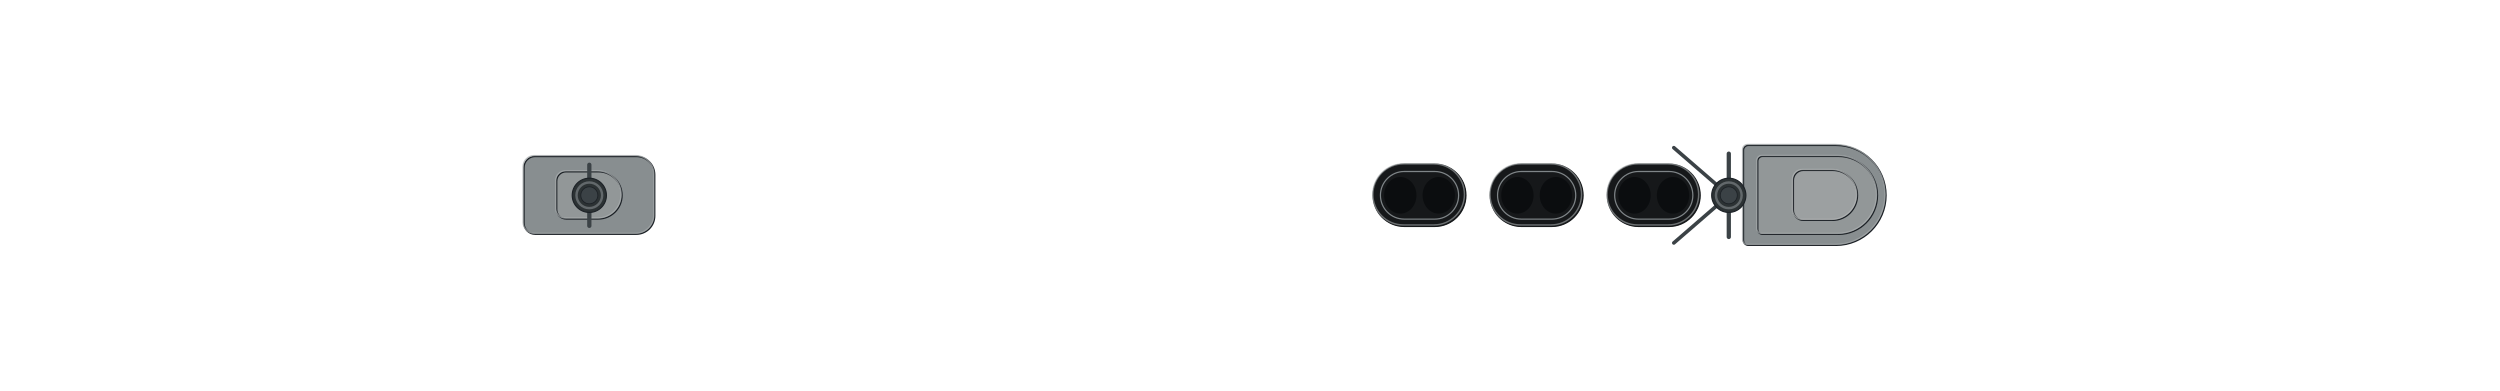
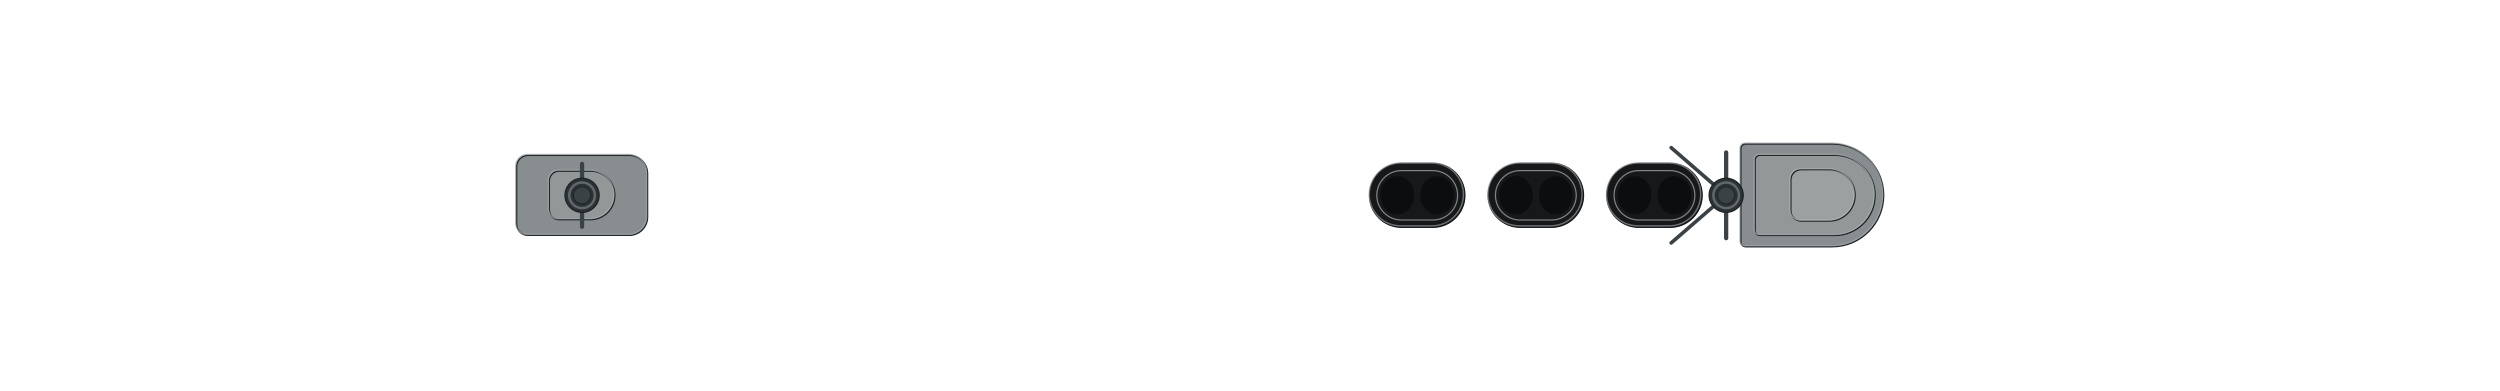
<svg xmlns="http://www.w3.org/2000/svg" width="2048" height="320" viewBox="-102.4 -16 204.8 32" shape-rendering="geometricPrecision">
  <defs>
    <clipPath id="hullclip">
-       <path d="M-96.75,-1.705 L-96.743,-1.821 L-96.722,-1.937 L-96.686,-2.052 L-96.637,-2.168 L-96.573,-2.284 L-96.496,-2.399 L-96.404,-2.514 L-96.298,-2.63 L-96.178,-2.745 L-96.045,-2.86 L-95.897,-2.975 L-95.735,-3.089 L-95.559,-3.204 L-95.369,-3.318 L-95.165,-3.432 L-94.948,-3.546 L-94.716,-3.66 L-94.471,-3.773 L-94.212,-3.886 L-93.939,-3.999 L-93.652,-4.111 L-93.352,-4.224 L-93.038,-4.335 L-92.71,-4.447 L-92.369,-4.558 L-92.015,-4.669 L-91.647,-4.779 L-91.265,-4.889 L-90.871,-4.999 L-90.463,-5.108 L-90.042,-5.217 L-89.607,-5.325 L-89.16,-5.432 L-88.7,-5.54 L-88.226,-5.646 L-87.74,-5.753 L-87.241,-5.858 L-86.729,-5.963 L-86.205,-6.068 L-85.668,-6.172 L-85.118,-6.275 L-84.556,-6.378 L-83.982,-6.48 L-83.396,-6.582 L-82.797,-6.683 L-82.186,-6.783 L-81.563,-6.882 L-80.928,-6.981 L-80.282,-7.079 L-79.624,-7.176 L-78.954,-7.273 L-78.272,-7.369 L-77.58,-7.464 L-76.875,-7.558 L-76.16,-7.652 L-75.433,-7.745 L-74.696,-7.837 L-73.948,-7.928 L-73.188,-8.018 L-72.418,-8.108 L-71.638,-8.196 L-70.847,-8.284 L-70.046,-8.37 L-69.234,-8.456 L-68.413,-8.541 L-67.581,-8.625 L-66.74,-8.708 L-65.888,-8.79 L-65.027,-8.871 L-64.157,-8.951 L-63.277,-9.03 L-62.388,-9.108 L-61.49,-9.185 L-60.583,-9.261 L-59.668,-9.336 L-58.743,-9.41 L-57.81,-9.483 L-56.868,-9.554 L-55.918,-9.625 L-54.96,-9.694 L-53.994,-9.762 L-53.02,-9.829 L-52.039,-9.895 L-51.049,-9.96 L-50.052,-10.023 L-49.048,-10.086 L-48.037,-10.147 L-47.019,-10.207 L-45.994,-10.265 L-44.962,-10.322 L-43.924,-10.378 L-42.879,-10.433 L-41.828,-10.487 L-40.771,-10.539 L-39.707,-10.589 L-38.639,-10.639 L-37.564,-10.687 L-36.484,-10.733 L-35.399,-10.779 L-34.308,-10.822 L-33.212,-10.865 L-32.112,-10.905 L-31.007,-10.945 L-29.897,-10.983 L-28.783,-11.019 L-27.665,-11.054 L-26.543,-11.087 L-25.417,-11.118 L-24.287,-11.148 L-23.154,-11.177 L-22.017,-11.203 L-20.877,-11.228 L-19.734,-11.251 L-18.588,-11.272 L-17.44,-11.292 L-16.289,-11.309 L-15.135,-11.325 L-13.979,-11.338 L-12.822,-11.35 L-11.662,-11.359 L-10.501,-11.365 L-9.338,-11.369 L-8.173,-11.37 L-7.008,-11.37 L-5.842,-11.37 L-4.674,-11.37 L-3.506,-11.37 L-2.338,-11.37 L-1.169,-11.37 L-0,-11.37 L1.169,-11.37 L2.338,-11.37 L3.506,-11.37 L4.674,-11.37 L5.842,-11.37 L7.008,-11.37 L8.173,-11.37 L9.338,-11.37 L10.501,-11.367 L11.662,-11.362 L12.822,-11.354 L13.979,-11.342 L15.135,-11.328 L16.289,-11.31 L17.44,-11.288 L18.588,-11.264 L19.734,-11.236 L20.877,-11.204 L22.017,-11.169 L23.154,-11.131 L24.287,-11.089 L25.417,-11.043 L26.543,-10.994 L27.665,-10.942 L28.783,-10.886 L29.897,-10.827 L31.007,-10.765 L32.112,-10.699 L33.212,-10.63 L34.308,-10.557 L35.399,-10.482 L36.484,-10.403 L37.564,-10.32 L38.639,-10.235 L39.707,-10.147 L40.771,-10.056 L41.828,-9.961 L42.879,-9.864 L43.924,-9.764 L44.962,-9.661 L45.994,-9.556 L47.019,-9.447 L48.037,-9.337 L49.048,-9.223 L50.052,-9.107 L51.049,-8.989 L52.039,-8.869 L53.02,-8.746 L53.994,-8.622 L54.96,-8.495 L55.918,-8.366 L56.868,-8.236 L57.81,-8.103 L58.743,-7.969 L59.668,-7.834 L60.583,-7.697 L61.49,-7.558 L62.388,-7.418 L63.277,-7.277 L64.157,-7.135 L65.027,-6.992 L65.888,-6.847 L66.74,-6.702 L67.581,-6.557 L68.413,-6.41 L69.234,-6.263 L70.046,-6.116 L70.847,-5.968 L71.638,-5.82 L72.418,-5.672 L73.188,-5.524 L73.948,-5.376 L74.696,-5.228 L75.433,-5.081 L76.16,-4.934 L76.875,-4.787 L77.58,-4.641 L78.272,-4.495 L78.954,-4.351 L79.624,-4.207 L80.282,-4.064 L80.928,-3.923 L81.563,-3.782 L82.186,-3.643 L82.797,-3.505 L83.396,-3.369 L83.982,-3.234 L84.556,-3.101 L85.118,-2.969 L85.668,-2.84 L86.205,-2.712 L86.729,-2.586 L87.241,-2.463 L87.74,-2.342 L88.226,-2.222 L88.7,-2.106 L89.16,-1.992 L89.607,-1.88 L90.042,-1.771 L90.463,-1.664 L90.871,-1.56 L91.265,-1.459 L91.647,-1.361 L92.015,-1.266 L92.369,-1.174 L92.71,-1.085 L93.038,-1 L93.352,-0.917 L93.652,-0.838 L93.939,-0.761 L94.212,-0.689 L94.471,-0.619 L94.716,-0.554 L94.948,-0.491 L95.165,-0.433 L95.369,-0.378 L95.559,-0.326 L95.735,-0.278 L95.897,-0.234 L96.045,-0.194 L96.178,-0.157 L96.298,-0.124 L96.404,-0.095 L96.496,-0.07 L96.573,-0.049 L96.637,-0.031 L96.686,-0.018 L96.686,0.018 L96.637,0.031 L96.573,0.049 L96.496,0.07 L96.404,0.095 L96.298,0.124 L96.178,0.157 L96.045,0.194 L95.897,0.234 L95.735,0.278 L95.559,0.326 L95.369,0.378 L95.165,0.433 L94.948,0.491 L94.716,0.554 L94.471,0.619 L94.212,0.689 L93.939,0.761 L93.652,0.838 L93.352,0.917 L93.038,1 L92.71,1.085 L92.369,1.174 L92.015,1.266 L91.647,1.361 L91.265,1.459 L90.871,1.56 L90.463,1.664 L90.042,1.771 L89.607,1.88 L89.16,1.992 L88.7,2.106 L88.226,2.222 L87.74,2.342 L87.241,2.463 L86.729,2.586 L86.205,2.712 L85.668,2.84 L85.118,2.969 L84.556,3.101 L83.982,3.234 L83.396,3.369 L82.797,3.505 L82.186,3.643 L81.563,3.782 L80.928,3.923 L80.282,4.064 L79.624,4.207 L78.954,4.351 L78.272,4.495 L77.58,4.641 L76.875,4.787 L76.16,4.934 L75.433,5.081 L74.696,5.228 L73.948,5.376 L73.188,5.524 L72.418,5.672 L71.638,5.82 L70.847,5.968 L70.046,6.116 L69.234,6.263 L68.413,6.41 L67.581,6.557 L66.74,6.702 L65.888,6.847 L65.027,6.992 L64.157,7.135 L63.277,7.277 L62.388,7.418 L61.49,7.558 L60.583,7.697 L59.668,7.834 L58.743,7.969 L57.81,8.103 L56.868,8.236 L55.918,8.366 L54.96,8.495 L53.994,8.622 L53.02,8.746 L52.039,8.869 L51.049,8.989 L50.052,9.107 L49.048,9.223 L48.037,9.337 L47.019,9.447 L45.994,9.556 L44.962,9.661 L43.924,9.764 L42.879,9.864 L41.828,9.961 L40.771,10.056 L39.707,10.147 L38.639,10.235 L37.564,10.32 L36.484,10.403 L35.399,10.482 L34.308,10.557 L33.212,10.63 L32.112,10.699 L31.007,10.765 L29.897,10.827 L28.783,10.886 L27.665,10.942 L26.543,10.994 L25.417,11.043 L24.287,11.089 L23.154,11.131 L22.017,11.169 L20.877,11.204 L19.734,11.236 L18.588,11.264 L17.44,11.288 L16.289,11.31 L15.135,11.328 L13.979,11.342 L12.822,11.354 L11.662,11.362 L10.501,11.367 L9.338,11.37 L8.173,11.37 L7.008,11.37 L5.842,11.37 L4.674,11.37 L3.506,11.37 L2.338,11.37 L1.169,11.37 L-0,11.37 L-1.169,11.37 L-2.338,11.37 L-3.506,11.37 L-4.674,11.37 L-5.842,11.37 L-7.008,11.37 L-8.173,11.37 L-9.338,11.369 L-10.501,11.365 L-11.662,11.359 L-12.822,11.35 L-13.979,11.338 L-15.135,11.325 L-16.289,11.309 L-17.44,11.292 L-18.588,11.272 L-19.734,11.251 L-20.877,11.228 L-22.017,11.203 L-23.154,11.177 L-24.287,11.148 L-25.417,11.118 L-26.543,11.087 L-27.665,11.054 L-28.783,11.019 L-29.897,10.983 L-31.007,10.945 L-32.112,10.905 L-33.212,10.865 L-34.308,10.822 L-35.399,10.779 L-36.484,10.733 L-37.564,10.687 L-38.639,10.639 L-39.707,10.589 L-40.771,10.539 L-41.828,10.487 L-42.879,10.433 L-43.924,10.378 L-44.962,10.322 L-45.994,10.265 L-47.019,10.207 L-48.037,10.147 L-49.048,10.086 L-50.052,10.023 L-51.049,9.96 L-52.039,9.895 L-53.02,9.829 L-53.994,9.762 L-54.96,9.694 L-55.918,9.625 L-56.868,9.554 L-57.81,9.483 L-58.743,9.41 L-59.668,9.336 L-60.583,9.261 L-61.49,9.185 L-62.388,9.108 L-63.277,9.03 L-64.157,8.951 L-65.027,8.871 L-65.888,8.79 L-66.74,8.708 L-67.581,8.625 L-68.413,8.541 L-69.234,8.456 L-70.046,8.37 L-70.847,8.284 L-71.638,8.196 L-72.418,8.108 L-73.188,8.018 L-73.948,7.928 L-74.696,7.837 L-75.433,7.745 L-76.16,7.652 L-76.875,7.558 L-77.58,7.464 L-78.272,7.369 L-78.954,7.273 L-79.624,7.176 L-80.282,7.079 L-80.928,6.981 L-81.563,6.882 L-82.186,6.783 L-82.797,6.683 L-83.396,6.582 L-83.982,6.48 L-84.556,6.378 L-85.118,6.275 L-85.668,6.172 L-86.205,6.068 L-86.729,5.963 L-87.241,5.858 L-87.74,5.753 L-88.226,5.646 L-88.7,5.54 L-89.16,5.432 L-89.607,5.325 L-90.042,5.217 L-90.463,5.108 L-90.871,4.999 L-91.265,4.889 L-91.647,4.779 L-92.015,4.669 L-92.369,4.558 L-92.71,4.447 L-93.038,4.335 L-93.352,4.224 L-93.652,4.111 L-93.939,3.999 L-94.212,3.886 L-94.471,3.773 L-94.716,3.66 L-94.948,3.546 L-95.165,3.432 L-95.369,3.318 L-95.559,3.204 L-95.735,3.089 L-95.897,2.975 L-96.045,2.86 L-96.178,2.745 L-96.298,2.63 L-96.404,2.514 L-96.496,2.399 L-96.573,2.284 L-96.637,2.168 L-96.686,2.052 L-96.722,1.937 L-96.743,1.821 L-96.75,1.705 Z" />
+       <path d="M-97,-1.754 L-96.993,-1.873 L-96.972,-1.992 L-96.936,-2.111 L-96.887,-2.23 L-96.823,-2.349 L-96.745,-2.468 L-96.653,-2.586 L-96.547,-2.705 L-96.427,-2.823 L-96.293,-2.942 L-96.144,-3.06 L-95.982,-3.178 L-95.806,-3.295 L-95.615,-3.413 L-95.411,-3.53 L-95.193,-3.647 L-94.961,-3.764 L-94.715,-3.881 L-94.455,-3.997 L-94.181,-4.113 L-93.894,-4.229 L-93.593,-4.344 L-93.278,-4.459 L-92.95,-4.574 L-92.608,-4.688 L-92.252,-4.802 L-91.884,-4.916 L-91.501,-5.029 L-91.106,-5.142 L-90.697,-5.254 L-90.274,-5.366 L-89.839,-5.477 L-89.39,-5.588 L-88.929,-5.698 L-88.454,-5.808 L-87.967,-5.917 L-87.466,-6.026 L-86.953,-6.134 L-86.428,-6.241 L-85.889,-6.348 L-85.338,-6.455 L-84.775,-6.56 L-84.199,-6.665 L-83.611,-6.77 L-83.011,-6.874 L-82.398,-6.977 L-81.774,-7.079 L-81.138,-7.181 L-80.489,-7.281 L-79.829,-7.382 L-79.158,-7.481 L-78.475,-7.58 L-77.78,-7.678 L-77.074,-7.775 L-76.357,-7.871 L-75.628,-7.966 L-74.889,-8.061 L-74.139,-8.154 L-73.377,-8.247 L-72.606,-8.339 L-71.823,-8.43 L-71.03,-8.52 L-70.227,-8.61 L-69.413,-8.698 L-68.589,-8.785 L-67.756,-8.872 L-66.912,-8.957 L-66.059,-9.041 L-65.195,-9.125 L-64.323,-9.207 L-63.441,-9.288 L-62.55,-9.369 L-61.649,-9.448 L-60.74,-9.526 L-59.822,-9.603 L-58.895,-9.679 L-57.959,-9.754 L-57.015,-9.827 L-56.063,-9.9 L-55.102,-9.971 L-54.134,-10.041 L-53.157,-10.11 L-52.173,-10.178 L-51.181,-10.245 L-50.182,-10.31 L-49.175,-10.374 L-48.161,-10.437 L-47.14,-10.498 L-46.113,-10.559 L-45.078,-10.618 L-44.037,-10.675 L-42.99,-10.731 L-41.936,-10.786 L-40.876,-10.84 L-39.81,-10.892 L-38.738,-10.943 L-37.661,-10.992 L-36.578,-11.04 L-35.49,-11.087 L-34.397,-11.132 L-33.298,-11.175 L-32.195,-11.217 L-31.087,-11.258 L-29.975,-11.296 L-28.858,-11.334 L-27.737,-11.37 L-26.612,-11.404 L-25.483,-11.436 L-24.35,-11.467 L-23.214,-11.496 L-22.074,-11.523 L-20.931,-11.549 L-19.785,-11.573 L-18.636,-11.595 L-17.485,-11.614 L-16.331,-11.633 L-15.174,-11.649 L-14.015,-11.662 L-12.855,-11.674 L-11.692,-11.683 L-10.528,-11.69 L-9.362,-11.694 L-8.195,-11.695 L-7.026,-11.695 L-5.857,-11.695 L-4.686,-11.695 L-3.515,-11.695 L-2.344,-11.695 L-1.172,-11.695 L-0,-11.695 L1.172,-11.695 L2.344,-11.695 L3.515,-11.695 L4.686,-11.695 L5.857,-11.695 L7.026,-11.695 L8.195,-11.695 L9.362,-11.695 L10.528,-11.692 L11.692,-11.687 L12.855,-11.678 L14.015,-11.666 L15.174,-11.651 L16.331,-11.633 L17.485,-11.611 L18.636,-11.586 L19.785,-11.557 L20.931,-11.524 L22.074,-11.488 L23.214,-11.449 L24.35,-11.406 L25.483,-11.359 L26.612,-11.309 L27.737,-11.255 L28.858,-11.198 L29.975,-11.137 L31.087,-11.073 L32.195,-11.005 L33.298,-10.934 L34.397,-10.859 L35.49,-10.781 L36.578,-10.7 L37.661,-10.615 L38.738,-10.528 L39.81,-10.437 L40.876,-10.343 L41.936,-10.246 L42.99,-10.146 L44.037,-10.043 L45.078,-9.937 L46.113,-9.829 L47.14,-9.717 L48.161,-9.603 L49.175,-9.487 L50.182,-9.368 L51.181,-9.246 L52.173,-9.122 L53.157,-8.996 L54.134,-8.868 L55.102,-8.738 L56.063,-8.605 L57.015,-8.471 L57.959,-8.335 L58.895,-8.197 L59.822,-8.058 L60.74,-7.917 L61.649,-7.774 L62.55,-7.63 L63.441,-7.485 L64.323,-7.339 L65.195,-7.191 L66.059,-7.043 L66.912,-6.894 L67.756,-6.744 L68.589,-6.593 L69.413,-6.442 L70.227,-6.291 L71.03,-6.139 L71.823,-5.987 L72.606,-5.834 L73.377,-5.682 L74.139,-5.53 L74.889,-5.378 L75.628,-5.226 L76.357,-5.075 L77.074,-4.924 L77.78,-4.773 L78.475,-4.624 L79.158,-4.475 L79.829,-4.327 L80.489,-4.18 L81.138,-4.035 L81.774,-3.89 L82.398,-3.747 L83.011,-3.605 L83.611,-3.465 L84.199,-3.326 L84.775,-3.189 L85.338,-3.054 L85.889,-2.921 L86.428,-2.79 L86.953,-2.66 L87.466,-2.533 L87.967,-2.408 L88.454,-2.286 L88.929,-2.166 L89.39,-2.048 L89.839,-1.934 L90.274,-1.821 L90.697,-1.712 L91.106,-1.605 L91.501,-1.501 L91.884,-1.4 L92.252,-1.303 L92.608,-1.208 L92.95,-1.116 L93.278,-1.028 L93.593,-0.943 L93.894,-0.861 L94.181,-0.783 L94.455,-0.708 L94.715,-0.637 L94.961,-0.57 L95.193,-0.505 L95.411,-0.445 L95.615,-0.388 L95.806,-0.335 L95.982,-0.286 L96.144,-0.241 L96.293,-0.199 L96.427,-0.162 L96.547,-0.128 L96.653,-0.098 L96.745,-0.072 L96.823,-0.05 L96.887,-0.032 L96.936,-0.018 L96.936,0.018 L96.887,0.032 L96.823,0.05 L96.745,0.072 L96.653,0.098 L96.547,0.128 L96.427,0.162 L96.293,0.199 L96.144,0.241 L95.982,0.286 L95.806,0.335 L95.615,0.388 L95.411,0.445 L95.193,0.505 L94.961,0.57 L94.715,0.637 L94.455,0.708 L94.181,0.783 L93.894,0.861 L93.593,0.943 L93.278,1.028 L92.95,1.116 L92.608,1.208 L92.252,1.303 L91.884,1.4 L91.501,1.501 L91.106,1.605 L90.697,1.712 L90.274,1.821 L89.839,1.934 L89.39,2.048 L88.929,2.166 L88.454,2.286 L87.967,2.408 L87.466,2.533 L86.953,2.66 L86.428,2.79 L85.889,2.921 L85.338,3.054 L84.775,3.189 L84.199,3.326 L83.611,3.465 L83.011,3.605 L82.398,3.747 L81.774,3.89 L81.138,4.035 L80.489,4.18 L79.829,4.327 L79.158,4.475 L78.475,4.624 L77.78,4.773 L77.074,4.924 L76.357,5.075 L75.628,5.226 L74.889,5.378 L74.139,5.53 L73.377,5.682 L72.606,5.834 L71.823,5.987 L71.03,6.139 L70.227,6.291 L69.413,6.442 L68.589,6.593 L67.756,6.744 L66.912,6.894 L66.059,7.043 L65.195,7.191 L64.323,7.339 L63.441,7.485 L62.55,7.63 L61.649,7.774 L60.74,7.917 L59.822,8.058 L58.895,8.197 L57.959,8.335 L57.015,8.471 L56.063,8.605 L55.102,8.738 L54.134,8.868 L53.157,8.996 L52.173,9.122 L51.181,9.246 L50.182,9.368 L49.175,9.487 L48.161,9.603 L47.14,9.717 L46.113,9.829 L45.078,9.937 L44.037,10.043 L42.99,10.146 L41.936,10.246 L40.876,10.343 L39.81,10.437 L38.738,10.528 L37.661,10.615 L36.578,10.7 L35.49,10.781 L34.397,10.859 L33.298,10.934 L32.195,11.005 L31.087,11.073 L29.975,11.137 L28.858,11.198 L27.737,11.255 L26.612,11.309 L25.483,11.359 L24.35,11.406 L23.214,11.449 L22.074,11.488 L20.931,11.524 L19.785,11.557 L18.636,11.586 L17.485,11.611 L16.331,11.633 L15.174,11.651 L14.015,11.666 L12.855,11.678 L11.692,11.687 L10.528,11.692 L9.362,11.695 L8.195,11.695 L7.026,11.695 L5.857,11.695 L4.686,11.695 L3.515,11.695 L2.344,11.695 L1.172,11.695 L-0,11.695 L-1.172,11.695 L-2.344,11.695 L-3.515,11.695 L-4.686,11.695 L-5.857,11.695 L-7.026,11.695 L-8.195,11.695 L-9.362,11.694 L-10.528,11.69 L-11.692,11.683 L-12.855,11.674 L-14.015,11.662 L-15.174,11.649 L-16.331,11.633 L-17.485,11.614 L-18.636,11.595 L-19.785,11.573 L-20.931,11.549 L-22.074,11.523 L-23.214,11.496 L-24.35,11.467 L-25.483,11.436 L-26.612,11.404 L-27.737,11.37 L-28.858,11.334 L-29.975,11.296 L-31.087,11.258 L-32.195,11.217 L-33.298,11.175 L-34.397,11.132 L-35.49,11.087 L-36.578,11.04 L-37.661,10.992 L-38.738,10.943 L-39.81,10.892 L-40.876,10.84 L-41.936,10.786 L-42.99,10.731 L-44.037,10.675 L-45.078,10.618 L-46.113,10.559 L-47.14,10.498 L-48.161,10.437 L-49.175,10.374 L-50.182,10.31 L-51.181,10.245 L-52.173,10.178 L-53.157,10.11 L-54.134,10.041 L-55.102,9.971 L-56.063,9.9 L-57.015,9.827 L-57.959,9.754 L-58.895,9.679 L-59.822,9.603 L-60.74,9.526 L-61.649,9.448 L-62.55,9.369 L-63.441,9.288 L-64.323,9.207 L-65.195,9.125 L-66.059,9.041 L-66.912,8.957 L-67.756,8.872 L-68.589,8.785 L-69.413,8.698 L-70.227,8.61 L-71.03,8.52 L-71.823,8.43 L-72.606,8.339 L-73.377,8.247 L-74.139,8.154 L-74.889,8.061 L-75.628,7.966 L-76.357,7.871 L-77.074,7.775 L-77.78,7.678 L-78.475,7.58 L-79.158,7.481 L-79.829,7.382 L-80.489,7.281 L-81.138,7.181 L-81.774,7.079 L-82.398,6.977 L-83.011,6.874 L-83.611,6.77 L-84.199,6.665 L-84.775,6.56 L-85.338,6.455 L-85.889,6.348 L-86.428,6.241 L-86.953,6.134 L-87.466,6.026 L-87.967,5.917 L-88.454,5.808 L-88.929,5.698 L-89.39,5.588 L-89.839,5.477 L-90.274,5.366 L-90.697,5.254 L-91.106,5.142 L-91.501,5.029 L-91.884,4.916 L-92.252,4.802 L-92.608,4.688 L-92.95,4.574 L-93.278,4.459 L-93.593,4.344 L-93.894,4.229 L-94.181,4.113 L-94.455,3.997 L-94.715,3.881 L-94.961,3.764 L-95.193,3.647 L-95.411,3.53 L-95.615,3.413 L-95.806,3.295 L-95.982,3.178 L-96.144,3.06 L-96.293,2.942 L-96.427,2.823 L-96.547,2.705 L-96.653,2.586 L-96.745,2.468 L-96.823,2.349 L-96.887,2.23 L-96.936,2.111 L-96.972,1.992 L-96.993,1.873 L-97,1.754 Z" />
    </clipPath>
    <clipPath id="deckclip">
-       <path d="M-96.75,-1.155 L-96.743,-1.271 L-96.722,-1.387 L-96.686,-1.502 L-96.637,-1.618 L-96.573,-1.734 L-96.496,-1.849 L-96.404,-1.964 L-96.298,-2.08 L-96.178,-2.195 L-96.045,-2.31 L-95.897,-2.425 L-95.735,-2.539 L-95.559,-2.654 L-95.369,-2.768 L-95.165,-2.882 L-94.948,-2.996 L-94.716,-3.11 L-94.471,-3.223 L-94.212,-3.336 L-93.939,-3.449 L-93.652,-3.561 L-93.352,-3.674 L-93.038,-3.785 L-92.71,-3.897 L-92.369,-4.008 L-92.015,-4.119 L-91.647,-4.229 L-91.265,-4.339 L-90.871,-4.449 L-90.463,-4.558 L-90.042,-4.667 L-89.607,-4.775 L-89.16,-4.882 L-88.7,-4.99 L-88.226,-5.096 L-87.74,-5.203 L-87.241,-5.308 L-86.729,-5.413 L-86.205,-5.518 L-85.668,-5.622 L-85.118,-5.725 L-84.556,-5.828 L-83.982,-5.93 L-83.396,-6.032 L-82.797,-6.133 L-82.186,-6.233 L-81.563,-6.332 L-80.928,-6.431 L-80.282,-6.529 L-79.624,-6.626 L-78.954,-6.723 L-78.272,-6.819 L-77.58,-6.914 L-76.875,-7.008 L-76.16,-7.102 L-75.433,-7.195 L-74.696,-7.287 L-73.948,-7.378 L-73.188,-7.468 L-72.418,-7.558 L-71.638,-7.646 L-70.847,-7.734 L-70.046,-7.82 L-69.234,-7.906 L-68.413,-7.991 L-67.581,-8.075 L-66.74,-8.158 L-65.888,-8.24 L-65.027,-8.321 L-64.157,-8.401 L-63.277,-8.48 L-62.388,-8.558 L-61.49,-8.635 L-60.583,-8.711 L-59.668,-8.786 L-58.743,-8.86 L-57.81,-8.933 L-56.868,-9.004 L-55.918,-9.075 L-54.96,-9.144 L-53.994,-9.212 L-53.02,-9.279 L-52.039,-9.345 L-51.049,-9.41 L-50.052,-9.473 L-49.048,-9.536 L-48.037,-9.597 L-47.019,-9.657 L-45.994,-9.715 L-44.962,-9.772 L-43.924,-9.828 L-42.879,-9.883 L-41.828,-9.937 L-40.771,-9.989 L-39.707,-10.039 L-38.639,-10.089 L-37.564,-10.137 L-36.484,-10.183 L-35.399,-10.229 L-34.308,-10.272 L-33.212,-10.315 L-32.112,-10.355 L-31.007,-10.395 L-29.897,-10.433 L-28.783,-10.469 L-27.665,-10.504 L-26.543,-10.537 L-25.417,-10.568 L-24.287,-10.598 L-23.154,-10.627 L-22.017,-10.653 L-20.877,-10.678 L-19.734,-10.701 L-18.588,-10.722 L-17.44,-10.742 L-16.289,-10.759 L-15.135,-10.775 L-13.979,-10.788 L-12.822,-10.8 L-11.662,-10.809 L-10.501,-10.815 L-9.338,-10.819 L-8.173,-10.82 L-7.008,-10.82 L-5.842,-10.82 L-4.674,-10.82 L-3.506,-10.82 L-2.338,-10.82 L-1.169,-10.82 L-0,-10.82 L1.169,-10.82 L2.338,-10.82 L3.506,-10.82 L4.674,-10.82 L5.842,-10.82 L7.008,-10.82 L8.173,-10.82 L9.338,-10.82 L10.501,-10.817 L11.662,-10.812 L12.822,-10.804 L13.979,-10.792 L15.135,-10.778 L16.289,-10.76 L17.44,-10.738 L18.588,-10.714 L19.734,-10.686 L20.877,-10.654 L22.017,-10.619 L23.154,-10.581 L24.287,-10.539 L25.417,-10.493 L26.543,-10.444 L27.665,-10.392 L28.783,-10.336 L29.897,-10.277 L31.007,-10.215 L32.112,-10.149 L33.212,-10.08 L34.308,-10.007 L35.399,-9.932 L36.484,-9.853 L37.564,-9.77 L38.639,-9.685 L39.707,-9.597 L40.771,-9.506 L41.828,-9.411 L42.879,-9.314 L43.924,-9.214 L44.962,-9.111 L45.994,-9.006 L47.019,-8.897 L48.037,-8.787 L49.048,-8.673 L50.052,-8.557 L51.049,-8.439 L52.039,-8.319 L53.02,-8.196 L53.994,-8.072 L54.96,-7.945 L55.918,-7.816 L56.868,-7.686 L57.81,-7.553 L58.743,-7.419 L59.668,-7.284 L60.583,-7.147 L61.49,-7.008 L62.388,-6.868 L63.277,-6.727 L64.157,-6.585 L65.027,-6.442 L65.888,-6.297 L66.74,-6.152 L67.581,-6.007 L68.413,-5.86 L69.234,-5.713 L70.046,-5.566 L70.847,-5.418 L71.638,-5.27 L72.418,-5.122 L73.188,-4.974 L73.948,-4.826 L74.696,-4.678 L75.433,-4.531 L76.16,-4.384 L76.875,-4.237 L77.58,-4.091 L78.272,-3.945 L78.954,-3.801 L79.624,-3.657 L80.282,-3.514 L80.928,-3.373 L81.563,-3.232 L82.186,-3.093 L82.797,-2.955 L83.396,-2.819 L83.982,-2.684 L84.556,-2.551 L85.118,-2.419 L85.668,-2.29 L86.205,-2.162 L86.729,-2.036 L87.241,-1.913 L87.74,-1.792 L88.226,-1.672 L88.7,-1.556 L89.16,-1.442 L89.607,-1.33 L90.042,-1.221 L90.463,-1.114 L90.871,-1.01 L91.265,-0.909 L91.647,-0.811 L92.015,-0.716 L92.369,-0.624 L92.71,-0.535 L93.038,-0.45 L93.352,-0.367 L93.652,-0.288 L93.939,-0.211 L94.212,-0.139 L94.471,-0.069 L94.471,0.069 L94.212,0.139 L93.939,0.211 L93.652,0.288 L93.352,0.367 L93.038,0.45 L92.71,0.535 L92.369,0.624 L92.015,0.716 L91.647,0.811 L91.265,0.909 L90.871,1.01 L90.463,1.114 L90.042,1.221 L89.607,1.33 L89.16,1.442 L88.7,1.556 L88.226,1.672 L87.74,1.792 L87.241,1.913 L86.729,2.036 L86.205,2.162 L85.668,2.29 L85.118,2.419 L84.556,2.551 L83.982,2.684 L83.396,2.819 L82.797,2.955 L82.186,3.093 L81.563,3.232 L80.928,3.373 L80.282,3.514 L79.624,3.657 L78.954,3.801 L78.272,3.945 L77.58,4.091 L76.875,4.237 L76.16,4.384 L75.433,4.531 L74.696,4.678 L73.948,4.826 L73.188,4.974 L72.418,5.122 L71.638,5.27 L70.847,5.418 L70.046,5.566 L69.234,5.713 L68.413,5.86 L67.581,6.007 L66.74,6.152 L65.888,6.297 L65.027,6.442 L64.157,6.585 L63.277,6.727 L62.388,6.868 L61.49,7.008 L60.583,7.147 L59.668,7.284 L58.743,7.419 L57.81,7.553 L56.868,7.686 L55.918,7.816 L54.96,7.945 L53.994,8.072 L53.02,8.196 L52.039,8.319 L51.049,8.439 L50.052,8.557 L49.048,8.673 L48.037,8.787 L47.019,8.897 L45.994,9.006 L44.962,9.111 L43.924,9.214 L42.879,9.314 L41.828,9.411 L40.771,9.506 L39.707,9.597 L38.639,9.685 L37.564,9.77 L36.484,9.853 L35.399,9.932 L34.308,10.007 L33.212,10.08 L32.112,10.149 L31.007,10.215 L29.897,10.277 L28.783,10.336 L27.665,10.392 L26.543,10.444 L25.417,10.493 L24.287,10.539 L23.154,10.581 L22.017,10.619 L20.877,10.654 L19.734,10.686 L18.588,10.714 L17.44,10.738 L16.289,10.76 L15.135,10.778 L13.979,10.792 L12.822,10.804 L11.662,10.812 L10.501,10.817 L9.338,10.82 L8.173,10.82 L7.008,10.82 L5.842,10.82 L4.674,10.82 L3.506,10.82 L2.338,10.82 L1.169,10.82 L-0,10.82 L-1.169,10.82 L-2.338,10.82 L-3.506,10.82 L-4.674,10.82 L-5.842,10.82 L-7.008,10.82 L-8.173,10.82 L-9.338,10.819 L-10.501,10.815 L-11.662,10.809 L-12.822,10.8 L-13.979,10.788 L-15.135,10.775 L-16.289,10.759 L-17.44,10.742 L-18.588,10.722 L-19.734,10.701 L-20.877,10.678 L-22.017,10.653 L-23.154,10.627 L-24.287,10.598 L-25.417,10.568 L-26.543,10.537 L-27.665,10.504 L-28.783,10.469 L-29.897,10.433 L-31.007,10.395 L-32.112,10.355 L-33.212,10.315 L-34.308,10.272 L-35.399,10.229 L-36.484,10.183 L-37.564,10.137 L-38.639,10.089 L-39.707,10.039 L-40.771,9.989 L-41.828,9.937 L-42.879,9.883 L-43.924,9.828 L-44.962,9.772 L-45.994,9.715 L-47.019,9.657 L-48.037,9.597 L-49.048,9.536 L-50.052,9.473 L-51.049,9.41 L-52.039,9.345 L-53.02,9.279 L-53.994,9.212 L-54.96,9.144 L-55.918,9.075 L-56.868,9.004 L-57.81,8.933 L-58.743,8.86 L-59.668,8.786 L-60.583,8.711 L-61.49,8.635 L-62.388,8.558 L-63.277,8.48 L-64.157,8.401 L-65.027,8.321 L-65.888,8.24 L-66.74,8.158 L-67.581,8.075 L-68.413,7.991 L-69.234,7.906 L-70.046,7.82 L-70.847,7.734 L-71.638,7.646 L-72.418,7.558 L-73.188,7.468 L-73.948,7.378 L-74.696,7.287 L-75.433,7.195 L-76.16,7.102 L-76.875,7.008 L-77.58,6.914 L-78.272,6.819 L-78.954,6.723 L-79.624,6.626 L-80.282,6.529 L-80.928,6.431 L-81.563,6.332 L-82.186,6.233 L-82.797,6.133 L-83.396,6.032 L-83.982,5.93 L-84.556,5.828 L-85.118,5.725 L-85.668,5.622 L-86.205,5.518 L-86.729,5.413 L-87.241,5.308 L-87.74,5.203 L-88.226,5.096 L-88.7,4.99 L-89.16,4.882 L-89.607,4.775 L-90.042,4.667 L-90.463,4.558 L-90.871,4.449 L-91.265,4.339 L-91.647,4.229 L-92.015,4.119 L-92.369,4.008 L-92.71,3.897 L-93.038,3.785 L-93.352,3.674 L-93.652,3.561 L-93.939,3.449 L-94.212,3.336 L-94.471,3.223 L-94.716,3.11 L-94.948,2.996 L-95.165,2.882 L-95.369,2.768 L-95.559,2.654 L-95.735,2.539 L-95.897,2.425 L-96.045,2.31 L-96.178,2.195 L-96.298,2.08 L-96.404,1.964 L-96.496,1.849 L-96.573,1.734 L-96.637,1.618 L-96.686,1.502 L-96.722,1.387 L-96.743,1.271 L-96.75,1.155 Z" />
+       <path d="M-97,-1.204 L-96.993,-1.323 L-96.972,-1.442 L-96.936,-1.561 L-96.887,-1.68 L-96.823,-1.799 L-96.745,-1.918 L-96.653,-2.036 L-96.547,-2.155 L-96.427,-2.273 L-96.293,-2.392 L-96.144,-2.51 L-95.982,-2.628 L-95.806,-2.745 L-95.615,-2.863 L-95.411,-2.98 L-95.193,-3.097 L-94.961,-3.214 L-94.715,-3.331 L-94.455,-3.447 L-94.181,-3.563 L-93.894,-3.679 L-93.593,-3.794 L-93.278,-3.909 L-92.95,-4.024 L-92.608,-4.138 L-92.252,-4.252 L-91.884,-4.366 L-91.501,-4.479 L-91.106,-4.592 L-90.697,-4.704 L-90.274,-4.816 L-89.839,-4.927 L-89.39,-5.038 L-88.929,-5.148 L-88.454,-5.258 L-87.967,-5.367 L-87.466,-5.476 L-86.953,-5.584 L-86.428,-5.691 L-85.889,-5.798 L-85.338,-5.905 L-84.775,-6.01 L-84.199,-6.115 L-83.611,-6.22 L-83.011,-6.324 L-82.398,-6.427 L-81.774,-6.529 L-81.138,-6.631 L-80.489,-6.731 L-79.829,-6.832 L-79.158,-6.931 L-78.475,-7.03 L-77.78,-7.128 L-77.074,-7.225 L-76.357,-7.321 L-75.628,-7.416 L-74.889,-7.511 L-74.139,-7.604 L-73.377,-7.697 L-72.606,-7.789 L-71.823,-7.88 L-71.03,-7.97 L-70.227,-8.06 L-69.413,-8.148 L-68.589,-8.235 L-67.756,-8.322 L-66.912,-8.407 L-66.059,-8.491 L-65.195,-8.575 L-64.323,-8.657 L-63.441,-8.738 L-62.55,-8.819 L-61.649,-8.898 L-60.74,-8.976 L-59.822,-9.053 L-58.895,-9.129 L-57.959,-9.204 L-57.015,-9.277 L-56.063,-9.35 L-55.102,-9.421 L-54.134,-9.491 L-53.157,-9.56 L-52.173,-9.628 L-51.181,-9.695 L-50.182,-9.76 L-49.175,-9.824 L-48.161,-9.887 L-47.14,-9.948 L-46.113,-10.009 L-45.078,-10.068 L-44.037,-10.125 L-42.99,-10.181 L-41.936,-10.236 L-40.876,-10.29 L-39.81,-10.342 L-38.738,-10.393 L-37.661,-10.442 L-36.578,-10.49 L-35.49,-10.537 L-34.397,-10.582 L-33.298,-10.625 L-32.195,-10.667 L-31.087,-10.708 L-29.975,-10.746 L-28.858,-10.784 L-27.737,-10.82 L-26.612,-10.854 L-25.483,-10.886 L-24.35,-10.917 L-23.214,-10.946 L-22.074,-10.973 L-20.931,-10.999 L-19.785,-11.023 L-18.636,-11.045 L-17.485,-11.064 L-16.331,-11.083 L-15.174,-11.099 L-14.015,-11.112 L-12.855,-11.124 L-11.692,-11.133 L-10.528,-11.14 L-9.362,-11.144 L-8.195,-11.145 L-7.026,-11.145 L-5.857,-11.145 L-4.686,-11.145 L-3.515,-11.145 L-2.344,-11.145 L-1.172,-11.145 L-0,-11.145 L1.172,-11.145 L2.344,-11.145 L3.515,-11.145 L4.686,-11.145 L5.857,-11.145 L7.026,-11.145 L8.195,-11.145 L9.362,-11.145 L10.528,-11.142 L11.692,-11.137 L12.855,-11.128 L14.015,-11.116 L15.174,-11.101 L16.331,-11.083 L17.485,-11.061 L18.636,-11.036 L19.785,-11.007 L20.931,-10.974 L22.074,-10.938 L23.214,-10.899 L24.35,-10.856 L25.483,-10.809 L26.612,-10.759 L27.737,-10.705 L28.858,-10.648 L29.975,-10.587 L31.087,-10.523 L32.195,-10.455 L33.298,-10.384 L34.397,-10.309 L35.49,-10.231 L36.578,-10.15 L37.661,-10.065 L38.738,-9.978 L39.81,-9.887 L40.876,-9.793 L41.936,-9.696 L42.99,-9.596 L44.037,-9.493 L45.078,-9.387 L46.113,-9.279 L47.14,-9.167 L48.161,-9.053 L49.175,-8.937 L50.182,-8.818 L51.181,-8.696 L52.173,-8.572 L53.157,-8.446 L54.134,-8.318 L55.102,-8.188 L56.063,-8.055 L57.015,-7.921 L57.959,-7.785 L58.895,-7.647 L59.822,-7.508 L60.74,-7.367 L61.649,-7.224 L62.55,-7.08 L63.441,-6.935 L64.323,-6.789 L65.195,-6.641 L66.059,-6.493 L66.912,-6.344 L67.756,-6.194 L68.589,-6.043 L69.413,-5.892 L70.227,-5.741 L71.03,-5.589 L71.823,-5.437 L72.606,-5.284 L73.377,-5.132 L74.139,-4.98 L74.889,-4.828 L75.628,-4.676 L76.357,-4.525 L77.074,-4.374 L77.78,-4.223 L78.475,-4.074 L79.158,-3.925 L79.829,-3.777 L80.489,-3.63 L81.138,-3.485 L81.774,-3.34 L82.398,-3.197 L83.011,-3.055 L83.611,-2.915 L84.199,-2.776 L84.775,-2.639 L85.338,-2.504 L85.889,-2.371 L86.428,-2.24 L86.953,-2.11 L87.466,-1.983 L87.967,-1.858 L88.454,-1.736 L88.929,-1.616 L89.39,-1.498 L89.839,-1.384 L90.274,-1.271 L90.697,-1.162 L91.106,-1.055 L91.501,-0.951 L91.884,-0.85 L92.252,-0.753 L92.608,-0.658 L92.95,-0.566 L93.278,-0.478 L93.593,-0.393 L93.894,-0.311 L94.181,-0.233 L94.455,-0.158 L94.715,-0.087 L94.961,-0.02 L94.961,0.02 L94.715,0.087 L94.455,0.158 L94.181,0.233 L93.894,0.311 L93.593,0.393 L93.278,0.478 L92.95,0.566 L92.608,0.658 L92.252,0.753 L91.884,0.85 L91.501,0.951 L91.106,1.055 L90.697,1.162 L90.274,1.271 L89.839,1.384 L89.39,1.498 L88.929,1.616 L88.454,1.736 L87.967,1.858 L87.466,1.983 L86.953,2.11 L86.428,2.24 L85.889,2.371 L85.338,2.504 L84.775,2.639 L84.199,2.776 L83.611,2.915 L83.011,3.055 L82.398,3.197 L81.774,3.34 L81.138,3.485 L80.489,3.63 L79.829,3.777 L79.158,3.925 L78.475,4.074 L77.78,4.223 L77.074,4.374 L76.357,4.525 L75.628,4.676 L74.889,4.828 L74.139,4.98 L73.377,5.132 L72.606,5.284 L71.823,5.437 L71.03,5.589 L70.227,5.741 L69.413,5.892 L68.589,6.043 L67.756,6.194 L66.912,6.344 L66.059,6.493 L65.195,6.641 L64.323,6.789 L63.441,6.935 L62.55,7.08 L61.649,7.224 L60.74,7.367 L59.822,7.508 L58.895,7.647 L57.959,7.785 L57.015,7.921 L56.063,8.055 L55.102,8.188 L54.134,8.318 L53.157,8.446 L52.173,8.572 L51.181,8.696 L50.182,8.818 L49.175,8.937 L48.161,9.053 L47.14,9.167 L46.113,9.279 L45.078,9.387 L44.037,9.493 L42.99,9.596 L41.936,9.696 L40.876,9.793 L39.81,9.887 L38.738,9.978 L37.661,10.065 L36.578,10.15 L35.49,10.231 L34.397,10.309 L33.298,10.384 L32.195,10.455 L31.087,10.523 L29.975,10.587 L28.858,10.648 L27.737,10.705 L26.612,10.759 L25.483,10.809 L24.35,10.856 L23.214,10.899 L22.074,10.938 L20.931,10.974 L19.785,11.007 L18.636,11.036 L17.485,11.061 L16.331,11.083 L15.174,11.101 L14.015,11.116 L12.855,11.128 L11.692,11.137 L10.528,11.142 L9.362,11.145 L8.195,11.145 L7.026,11.145 L5.857,11.145 L4.686,11.145 L3.515,11.145 L2.344,11.145 L1.172,11.145 L-0,11.145 L-1.172,11.145 L-2.344,11.145 L-3.515,11.145 L-4.686,11.145 L-5.857,11.145 L-7.026,11.145 L-8.195,11.145 L-9.362,11.144 L-10.528,11.14 L-11.692,11.133 L-12.855,11.124 L-14.015,11.112 L-15.174,11.099 L-16.331,11.083 L-17.485,11.064 L-18.636,11.045 L-19.785,11.023 L-20.931,10.999 L-22.074,10.973 L-23.214,10.946 L-24.35,10.917 L-25.483,10.886 L-26.612,10.854 L-27.737,10.82 L-28.858,10.784 L-29.975,10.746 L-31.087,10.708 L-32.195,10.667 L-33.298,10.625 L-34.397,10.582 L-35.49,10.537 L-36.578,10.49 L-37.661,10.442 L-38.738,10.393 L-39.81,10.342 L-40.876,10.29 L-41.936,10.236 L-42.99,10.181 L-44.037,10.125 L-45.078,10.068 L-46.113,10.009 L-47.14,9.948 L-48.161,9.887 L-49.175,9.824 L-50.182,9.76 L-51.181,9.695 L-52.173,9.628 L-53.157,9.56 L-54.134,9.491 L-55.102,9.421 L-56.063,9.35 L-57.015,9.277 L-57.959,9.204 L-58.895,9.129 L-59.822,9.053 L-60.74,8.976 L-61.649,8.898 L-62.55,8.819 L-63.441,8.738 L-64.323,8.657 L-65.195,8.575 L-66.059,8.491 L-66.912,8.407 L-67.756,8.322 L-68.589,8.235 L-69.413,8.148 L-70.227,8.06 L-71.03,7.97 L-71.823,7.88 L-72.606,7.789 L-73.377,7.697 L-74.139,7.604 L-74.889,7.511 L-75.628,7.416 L-76.357,7.321 L-77.074,7.225 L-77.78,7.128 L-78.475,7.03 L-79.158,6.931 L-79.829,6.832 L-80.489,6.731 L-81.138,6.631 L-81.774,6.529 L-82.398,6.427 L-83.011,6.324 L-83.611,6.22 L-84.199,6.115 L-84.775,6.01 L-85.338,5.905 L-85.889,5.798 L-86.428,5.691 L-86.953,5.584 L-87.466,5.476 L-87.967,5.367 L-88.454,5.258 L-88.929,5.148 L-89.39,5.038 L-89.839,4.927 L-90.274,4.816 L-90.697,4.704 L-91.106,4.592 L-91.501,4.479 L-91.884,4.366 L-92.252,4.252 L-92.608,4.138 L-92.95,4.024 L-93.278,3.909 L-93.593,3.794 L-93.894,3.679 L-94.181,3.563 L-94.455,3.447 L-94.715,3.331 L-94.961,3.214 L-95.193,3.097 L-95.411,2.98 L-95.615,2.863 L-95.806,2.745 L-95.982,2.628 L-96.144,2.51 L-96.293,2.392 L-96.427,2.273 L-96.547,2.155 L-96.653,2.036 L-96.745,1.918 L-96.823,1.799 L-96.887,1.68 L-96.936,1.561 L-96.972,1.442 L-96.993,1.323 L-97,1.204 Z" />
    </clipPath>
  </defs>
-   <path d="M40.823,-4.093 L48.005,-4.093 A4.093,4.093 0 0 1 52.098,0 L52.098,0 A4.093,4.093 0 0 1 48.005,4.093 L40.823,4.093 A0.4,0.4 0 0 1 40.423,3.693 L40.423,-3.693 A0.4,0.4 0 0 1 40.823,-4.093 Z" fill="#888e90" stroke="#1c2126" stroke-width="0.12" stroke-linejoin="round" />
-   <path d="M40.823,-4.093 L48.005,-4.093 A4.093,4.093 0 0 1 52.098,0 L52.098,0 A4.093,4.093 0 0 1 48.005,4.093 L40.823,4.093 A0.4,0.4 0 0 1 40.423,3.693 L40.423,-3.693 A0.4,0.4 0 0 1 40.823,-4.093 Z" fill="none" stroke="#a6aaac" stroke-width="0.108" transform="translate(-0.072,-0.072)" stroke-opacity="0.7" />
-   <path d="M41.991,-3.193 L48.205,-3.193 A3.193,3.193 0 0 1 51.398,0 L51.398,0 A3.193,3.193 0 0 1 48.205,3.193 L41.991,3.193 A0.4,0.4 0 0 1 41.591,2.793 L41.591,-2.793 A0.4,0.4 0 0 1 41.991,-3.193 Z" fill="#929798" stroke="#1c2126" stroke-width="0.12" stroke-linejoin="round" />
-   <path d="M41.991,-3.193 L48.205,-3.193 A3.193,3.193 0 0 1 51.398,0 L51.398,0 A3.193,3.193 0 0 1 48.205,3.193 L41.991,3.193 A0.4,0.4 0 0 1 41.591,2.793 L41.591,-2.793 A0.4,0.4 0 0 1 41.991,-3.193 Z" fill="none" stroke="#adb1b2" stroke-width="0.108" transform="translate(-0.072,-0.072)" stroke-opacity="0.7" />
-   <path d="M45.328,-2.047 L47.717,-2.047 A2.047,2.047 0 0 1 49.763,0 L49.763,0 A2.047,2.047 0 0 1 47.717,2.047 L45.328,2.047 A0.819,0.819 0 0 1 44.51,1.228 L44.51,-1.228 A0.819,0.819 0 0 1 45.328,-2.047 Z" fill="#9ca0a1" stroke="#1c2126" stroke-width="0.12" stroke-linejoin="round" />
-   <path d="M45.328,-2.047 L47.717,-2.047 A2.047,2.047 0 0 1 49.763,0 L49.763,0 A2.047,2.047 0 0 1 47.717,2.047 L45.328,2.047 A0.819,0.819 0 0 1 44.51,1.228 L44.51,-1.228 A0.819,0.819 0 0 1 45.328,-2.047 Z" fill="none" stroke="#b5b8b8" stroke-width="0.108" transform="translate(-0.072,-0.072)" stroke-opacity="0.7" />
-   <path d="M-58.567,-3.184 L-50.269,-3.184 A1.5,1.5 0 0 1 -48.769,-1.684 L-48.769,1.684 A1.5,1.5 0 0 1 -50.269,3.184 L-58.567,3.184 A0.91,0.91 0 0 1 -59.477,2.274 L-59.477,-2.274 A0.91,0.91 0 0 1 -58.567,-3.184 Z" fill="#888e90" stroke="#1c2126" stroke-width="0.12" stroke-linejoin="round" />
-   <path d="M-58.567,-3.184 L-50.269,-3.184 A1.5,1.5 0 0 1 -48.769,-1.684 L-48.769,1.684 A1.5,1.5 0 0 1 -50.269,3.184 L-58.567,3.184 A0.91,0.91 0 0 1 -59.477,2.274 L-59.477,-2.274 A0.91,0.91 0 0 1 -58.567,-3.184 Z" fill="none" stroke="#a6aaac" stroke-width="0.108" transform="translate(-0.072,-0.072)" stroke-opacity="0.7" />
-   <path d="M-56.027,-1.933 L-53.379,-1.933 A1.933,1.933 0 0 1 -51.446,0 L-51.446,0 A1.933,1.933 0 0 1 -53.379,1.933 L-56.027,1.933 A0.773,0.773 0 0 1 -56.8,1.16 L-56.8,-1.16 A0.773,0.773 0 0 1 -56.027,-1.933 Z" fill="#929798" stroke="#1c2126" stroke-width="0.12" stroke-linejoin="round" />
-   <path d="M-56.027,-1.933 L-53.379,-1.933 A1.933,1.933 0 0 1 -51.446,0 L-51.446,0 A1.933,1.933 0 0 1 -53.379,1.933 L-56.027,1.933 A0.773,0.773 0 0 1 -56.8,1.16 L-56.8,-1.16 A0.773,0.773 0 0 1 -56.027,-1.933 Z" fill="none" stroke="#adb1b2" stroke-width="0.108" transform="translate(-0.072,-0.072)" stroke-opacity="0.7" />
-   <path d="M31.825,-2.501 L34.327,-2.501 A2.501,2.501 0 0 1 36.828,0 L36.828,0 A2.501,2.501 0 0 1 34.327,2.501 L31.825,2.501 A2.501,2.501 0 0 1 29.324,0 L29.324,0 A2.501,2.501 0 0 1 31.825,-2.501 Z" fill="#7f8588" stroke="#1c2126" stroke-width="0.12" stroke-linejoin="round" />
-   <path d="M31.825,-1.901 L34.327,-1.901 A1.901,1.901 0 0 1 36.228,0 L36.228,0 A1.901,1.901 0 0 1 34.327,1.901 L31.825,1.901 A1.901,1.901 0 0 1 29.924,0 L29.924,0 A1.901,1.901 0 0 1 31.825,-1.901 Z" fill="#16181a" />
-   <path d="M31.825,-2.301 L34.327,-2.301 A2.301,2.301 0 0 1 36.628,0 L36.628,0 A2.301,2.301 0 0 1 34.327,2.301 L31.825,2.301 A2.301,2.301 0 0 1 29.524,0 L29.524,0 A2.301,2.301 0 0 1 31.825,-2.301 Z" fill="none" stroke="#16181a" stroke-width="0.6" />
-   <ellipse cx="31.5" cy="0" rx="1.326" ry="1.501" fill="#0b0d0f" />
-   <ellipse cx="34.652" cy="0" rx="1.326" ry="1.501" fill="#0b0d0f" />
-   <path d="M31.825,-2.501 L34.327,-2.501 A2.501,2.501 0 0 1 36.828,0 L36.828,0 A2.501,2.501 0 0 1 34.327,2.501 L31.825,2.501 A2.501,2.501 0 0 1 29.324,0 L29.324,0 A2.501,2.501 0 0 1 31.825,-2.501 Z" fill="none" stroke="#a5aaac" stroke-width="0.12" transform="translate(-0.072,-0.072)" stroke-opacity="0.6" />
-   <path d="M22.231,-2.501 L24.732,-2.501 A2.501,2.501 0 0 1 27.234,0 L27.234,0 A2.501,2.501 0 0 1 24.732,2.501 L22.231,2.501 A2.501,2.501 0 0 1 19.73,0 L19.73,0 A2.501,2.501 0 0 1 22.231,-2.501 Z" fill="#7f8588" stroke="#1c2126" stroke-width="0.12" stroke-linejoin="round" />
-   <path d="M22.231,-1.901 L24.732,-1.901 A1.901,1.901 0 0 1 26.634,0 L26.634,0 A1.901,1.901 0 0 1 24.732,1.901 L22.231,1.901 A1.901,1.901 0 0 1 20.33,0 L20.33,0 A1.901,1.901 0 0 1 22.231,-1.901 Z" fill="#16181a" />
-   <path d="M22.231,-2.301 L24.732,-2.301 A2.301,2.301 0 0 1 27.034,0 L27.034,0 A2.301,2.301 0 0 1 24.732,2.301 L22.231,2.301 A2.301,2.301 0 0 1 19.93,0 L19.93,0 A2.301,2.301 0 0 1 22.231,-2.301 Z" fill="none" stroke="#16181a" stroke-width="0.6" />
-   <ellipse cx="21.906" cy="0" rx="1.326" ry="1.501" fill="#0b0d0f" />
-   <ellipse cx="25.058" cy="0" rx="1.326" ry="1.501" fill="#0b0d0f" />
-   <path d="M22.231,-2.501 L24.732,-2.501 A2.501,2.501 0 0 1 27.234,0 L27.234,0 A2.501,2.501 0 0 1 24.732,2.501 L22.231,2.501 A2.501,2.501 0 0 1 19.73,0 L19.73,0 A2.501,2.501 0 0 1 22.231,-2.501 Z" fill="none" stroke="#a5aaac" stroke-width="0.12" transform="translate(-0.072,-0.072)" stroke-opacity="0.6" />
-   <path d="M12.637,-2.501 L15.138,-2.501 A2.501,2.501 0 0 1 17.639,0 L17.639,0 A2.501,2.501 0 0 1 15.138,2.501 L12.637,2.501 A2.501,2.501 0 0 1 10.135,0 L10.135,0 A2.501,2.501 0 0 1 12.637,-2.501 Z" fill="#7f8588" stroke="#1c2126" stroke-width="0.12" stroke-linejoin="round" />
-   <path d="M12.637,-1.901 L15.138,-1.901 A1.901,1.901 0 0 1 17.039,0 L17.039,0 A1.901,1.901 0 0 1 15.138,1.901 L12.637,1.901 A1.901,1.901 0 0 1 10.735,0 L10.735,0 A1.901,1.901 0 0 1 12.637,-1.901 Z" fill="#16181a" />
-   <path d="M12.637,-2.301 L15.138,-2.301 A2.301,2.301 0 0 1 17.439,0 L17.439,0 A2.301,2.301 0 0 1 15.138,2.301 L12.637,2.301 A2.301,2.301 0 0 1 10.335,0 L10.335,0 A2.301,2.301 0 0 1 12.637,-2.301 Z" fill="none" stroke="#16181a" stroke-width="0.6" />
-   <ellipse cx="12.311" cy="0" rx="1.326" ry="1.501" fill="#0b0d0f" />
-   <ellipse cx="15.463" cy="0" rx="1.326" ry="1.501" fill="#0b0d0f" />
-   <path d="M12.637,-2.501 L15.138,-2.501 A2.501,2.501 0 0 1 17.639,0 L17.639,0 A2.501,2.501 0 0 1 15.138,2.501 L12.637,2.501 A2.501,2.501 0 0 1 10.135,0 L10.135,0 A2.501,2.501 0 0 1 12.637,-2.501 Z" fill="none" stroke="#a5aaac" stroke-width="0.12" transform="translate(-0.072,-0.072)" stroke-opacity="0.6" />
-   <line x1="39.223" y1="-3.411" x2="39.223" y2="3.411" stroke="#3b4246" stroke-width="0.35" stroke-linecap="round" />
-   <line x1="39.223" y1="0" x2="34.72" y2="3.9" stroke="#3b4246" stroke-width="0.3" stroke-linecap="round" />
-   <line x1="39.223" y1="0" x2="34.72" y2="-3.9" stroke="#3b4246" stroke-width="0.3" stroke-linecap="round" />
-   <circle cx="39.223" cy="0" r="1.4" fill="#2c3234" stroke="#1c2126" stroke-width="0.096" stroke-linejoin="round" />
-   <circle cx="39.223" cy="0" r="1.05" fill="none" stroke="#62686b" stroke-width="0.2" />
-   <circle cx="39.223" cy="0" r="0.7" fill="#3b4246" stroke="#1c2126" stroke-width="0.072" stroke-linejoin="round" />
-   <line x1="-54.123" y1="-2.501" x2="-54.123" y2="2.501" stroke="#3b4246" stroke-width="0.35" stroke-linecap="round" />
-   <circle cx="-54.123" cy="0" r="1.4" fill="#2c3234" stroke="#1c2126" stroke-width="0.096" stroke-linejoin="round" />
-   <circle cx="-54.123" cy="0" r="1.05" fill="none" stroke="#62686b" stroke-width="0.2" />
-   <circle cx="-54.123" cy="0" r="0.7" fill="#3b4246" stroke="#1c2126" stroke-width="0.072" stroke-linejoin="round" />
+   <path d="M40.607,-4.21 L47.696,-4.21 A4.21,4.21 0 0 1 51.907,0 L51.907,0 A4.21,4.21 0 0 1 47.696,4.21 L40.607,4.21 A0.4,0.4 0 0 1 40.207,3.81 L40.207,-3.81 A0.4,0.4 0 0 1 40.607,-4.21 Z" fill="#888e90" stroke="#1c2126" stroke-width="0.12" stroke-linejoin="round" />
+   <path d="M40.607,-4.21 L47.696,-4.21 A4.21,4.21 0 0 1 51.907,0 L51.907,0 A4.21,4.21 0 0 1 47.696,4.21 L40.607,4.21 A0.4,0.4 0 0 1 40.207,3.81 L40.207,-3.81 A0.4,0.4 0 0 1 40.607,-4.21 Z" fill="none" stroke="#a6aaac" stroke-width="0.108" transform="translate(-0.072,-0.072)" stroke-opacity="0.7" />
+   <path d="M41.777,-3.284 L47.921,-3.284 A3.284,3.284 0 0 1 51.205,0 L51.205,0 A3.284,3.284 0 0 1 47.921,3.284 L41.777,3.284 A0.4,0.4 0 0 1 41.377,2.884 L41.377,-2.884 A0.4,0.4 0 0 1 41.777,-3.284 Z" fill="#929798" stroke="#1c2126" stroke-width="0.12" stroke-linejoin="round" />
+   <path d="M41.777,-3.284 L47.921,-3.284 A3.284,3.284 0 0 1 51.205,0 L51.205,0 A3.284,3.284 0 0 1 47.921,3.284 L41.777,3.284 A0.4,0.4 0 0 1 41.377,2.884 L41.377,-2.884 A0.4,0.4 0 0 1 41.777,-3.284 Z" fill="none" stroke="#adb1b2" stroke-width="0.108" transform="translate(-0.072,-0.072)" stroke-opacity="0.7" />
+   <path d="M45.144,-2.105 L47.461,-2.105 A2.105,2.105 0 0 1 49.567,0 L49.567,0 A2.105,2.105 0 0 1 47.461,2.105 L45.144,2.105 A0.842,0.842 0 0 1 44.302,1.263 L44.302,-1.263 A0.842,0.842 0 0 1 45.144,-2.105 Z" fill="#9ca0a1" stroke="#1c2126" stroke-width="0.12" stroke-linejoin="round" />
+   <path d="M45.144,-2.105 L47.461,-2.105 A2.105,2.105 0 0 1 49.567,0 L49.567,0 A2.105,2.105 0 0 1 47.461,2.105 L45.144,2.105 A0.842,0.842 0 0 1 44.302,1.263 L44.302,-1.263 A0.842,0.842 0 0 1 45.144,-2.105 Z" fill="none" stroke="#b5b8b8" stroke-width="0.108" transform="translate(-0.072,-0.072)" stroke-opacity="0.7" />
+   <path d="M-59.148,-3.275 L-50.853,-3.275 A1.5,1.5 0 0 1 -49.353,-1.775 L-49.353,1.775 A1.5,1.5 0 0 1 -50.853,3.275 L-59.148,3.275 A0.936,0.936 0 0 1 -60.083,2.339 L-60.083,-2.339 A0.936,0.936 0 0 1 -59.148,-3.275 Z" fill="#888e90" stroke="#1c2126" stroke-width="0.12" stroke-linejoin="round" />
+   <path d="M-59.148,-3.275 L-50.853,-3.275 A1.5,1.5 0 0 1 -49.353,-1.775 L-49.353,1.775 A1.5,1.5 0 0 1 -50.853,3.275 L-59.148,3.275 A0.936,0.936 0 0 1 -60.083,2.339 L-60.083,-2.339 A0.936,0.936 0 0 1 -59.148,-3.275 Z" fill="none" stroke="#a6aaac" stroke-width="0.108" transform="translate(-0.072,-0.072)" stroke-opacity="0.7" />
+   <path d="M-56.606,-1.988 L-54.024,-1.988 A1.988,1.988 0 0 1 -52.036,0 L-52.036,0 A1.988,1.988 0 0 1 -54.024,1.988 L-56.606,1.988 A0.795,0.795 0 0 1 -57.401,1.193 L-57.401,-1.193 A0.795,0.795 0 0 1 -56.606,-1.988 Z" fill="#929798" stroke="#1c2126" stroke-width="0.12" stroke-linejoin="round" />
+   <path d="M-56.606,-1.988 L-54.024,-1.988 A1.988,1.988 0 0 1 -52.036,0 L-52.036,0 A1.988,1.988 0 0 1 -54.024,1.988 L-56.606,1.988 A0.795,0.795 0 0 1 -57.401,1.193 L-57.401,-1.193 A0.795,0.795 0 0 1 -56.606,-1.988 Z" fill="none" stroke="#adb1b2" stroke-width="0.108" transform="translate(-0.072,-0.072)" stroke-opacity="0.7" />
+   <path d="M31.848,-2.573 L34.421,-2.573 A2.573,2.573 0 0 1 36.994,0 L36.994,0 A2.573,2.573 0 0 1 34.421,2.573 L31.848,2.573 A2.573,2.573 0 0 1 29.275,0 L29.275,0 A2.573,2.573 0 0 1 31.848,-2.573 Z" fill="#7f8588" stroke="#1c2126" stroke-width="0.12" stroke-linejoin="round" />
+   <path d="M31.848,-1.973 L34.421,-1.973 A1.973,1.973 0 0 1 36.394,0 L36.394,0 A1.973,1.973 0 0 1 34.421,1.973 L31.848,1.973 A1.973,1.973 0 0 1 29.875,0 L29.875,0 A1.973,1.973 0 0 1 31.848,-1.973 Z" fill="#16181a" />
+   <path d="M31.848,-2.373 L34.421,-2.373 A2.373,2.373 0 0 1 36.794,0 L36.794,0 A2.373,2.373 0 0 1 34.421,2.373 L31.848,2.373 A2.373,2.373 0 0 1 29.475,0 L29.475,0 A2.373,2.373 0 0 1 31.848,-2.373 Z" fill="none" stroke="#16181a" stroke-width="0.6" />
+   <ellipse cx="31.505" cy="0" rx="1.38" ry="1.573" fill="#0b0d0f" />
+   <ellipse cx="34.764" cy="0" rx="1.38" ry="1.573" fill="#0b0d0f" />
+   <path d="M31.848,-2.573 L34.421,-2.573 A2.573,2.573 0 0 1 36.994,0 L36.994,0 A2.573,2.573 0 0 1 34.421,2.573 L31.848,2.573 A2.573,2.573 0 0 1 29.275,0 L29.275,0 A2.573,2.573 0 0 1 31.848,-2.573 Z" fill="none" stroke="#a5aaac" stroke-width="0.12" transform="translate(-0.072,-0.072)" stroke-opacity="0.6" />
+   <path d="M22.129,-2.573 L24.702,-2.573 A2.573,2.573 0 0 1 27.275,0 L27.275,0 A2.573,2.573 0 0 1 24.702,2.573 L22.129,2.573 A2.573,2.573 0 0 1 19.557,0 L19.557,0 A2.573,2.573 0 0 1 22.129,-2.573 Z" fill="#7f8588" stroke="#1c2126" stroke-width="0.12" stroke-linejoin="round" />
+   <path d="M22.129,-1.973 L24.702,-1.973 A1.973,1.973 0 0 1 26.675,0 L26.675,0 A1.973,1.973 0 0 1 24.702,1.973 L22.129,1.973 A1.973,1.973 0 0 1 20.157,0 L20.157,0 A1.973,1.973 0 0 1 22.129,-1.973 Z" fill="#16181a" />
+   <path d="M22.129,-2.373 L24.702,-2.373 A2.373,2.373 0 0 1 27.075,0 L27.075,0 A2.373,2.373 0 0 1 24.702,2.373 L22.129,2.373 A2.373,2.373 0 0 1 19.757,0 L19.757,0 A2.373,2.373 0 0 1 22.129,-2.373 Z" fill="none" stroke="#16181a" stroke-width="0.6" />
+   <ellipse cx="21.786" cy="0" rx="1.38" ry="1.573" fill="#0b0d0f" />
+   <ellipse cx="25.046" cy="0" rx="1.38" ry="1.573" fill="#0b0d0f" />
+   <path d="M22.129,-2.573 L24.702,-2.573 A2.573,2.573 0 0 1 27.275,0 L27.275,0 A2.573,2.573 0 0 1 24.702,2.573 L22.129,2.573 A2.573,2.573 0 0 1 19.557,0 L19.557,0 A2.573,2.573 0 0 1 22.129,-2.573 Z" fill="none" stroke="#a5aaac" stroke-width="0.12" transform="translate(-0.072,-0.072)" stroke-opacity="0.6" />
+   <path d="M12.411,-2.573 L14.984,-2.573 A2.573,2.573 0 0 1 17.557,0 L17.557,0 A2.573,2.573 0 0 1 14.984,2.573 L12.411,2.573 A2.573,2.573 0 0 1 9.838,0 L9.838,0 A2.573,2.573 0 0 1 12.411,-2.573 Z" fill="#7f8588" stroke="#1c2126" stroke-width="0.12" stroke-linejoin="round" />
+   <path d="M12.411,-1.973 L14.984,-1.973 A1.973,1.973 0 0 1 16.957,0 L16.957,0 A1.973,1.973 0 0 1 14.984,1.973 L12.411,1.973 A1.973,1.973 0 0 1 10.438,0 L10.438,0 A1.973,1.973 0 0 1 12.411,-1.973 Z" fill="#16181a" />
+   <path d="M12.411,-2.373 L14.984,-2.373 A2.373,2.373 0 0 1 17.357,0 L17.357,0 A2.373,2.373 0 0 1 14.984,2.373 L12.411,2.373 A2.373,2.373 0 0 1 10.038,0 L10.038,0 A2.373,2.373 0 0 1 12.411,-2.373 Z" fill="none" stroke="#16181a" stroke-width="0.6" />
+   <ellipse cx="12.067" cy="0" rx="1.38" ry="1.573" fill="#0b0d0f" />
+   <ellipse cx="15.327" cy="0" rx="1.38" ry="1.573" fill="#0b0d0f" />
+   <path d="M12.411,-2.573 L14.984,-2.573 A2.573,2.573 0 0 1 17.557,0 L17.557,0 A2.573,2.573 0 0 1 14.984,2.573 L12.411,2.573 A2.573,2.573 0 0 1 9.838,0 L9.838,0 A2.573,2.573 0 0 1 12.411,-2.573 Z" fill="none" stroke="#a5aaac" stroke-width="0.12" transform="translate(-0.072,-0.072)" stroke-opacity="0.6" />
+   <line x1="39.007" y1="-3.509" x2="39.007" y2="3.509" stroke="#3b4246" stroke-width="0.35" stroke-linecap="round" />
+   <line x1="39.007" y1="0" x2="34.503" y2="3.9" stroke="#3b4246" stroke-width="0.3" stroke-linecap="round" />
+   <line x1="39.007" y1="0" x2="34.503" y2="-3.9" stroke="#3b4246" stroke-width="0.3" stroke-linecap="round" />
+   <circle cx="39.007" cy="0" r="1.4" fill="#2c3234" stroke="#1c2126" stroke-width="0.096" stroke-linejoin="round" />
+   <circle cx="39.007" cy="0" r="1.05" fill="none" stroke="#62686b" stroke-width="0.2" />
+   <circle cx="39.007" cy="0" r="0.7" fill="#3b4246" stroke="#1c2126" stroke-width="0.072" stroke-linejoin="round" />
+   <line x1="-54.718" y1="-2.573" x2="-54.718" y2="2.573" stroke="#3b4246" stroke-width="0.35" stroke-linecap="round" />
+   <circle cx="-54.718" cy="0" r="1.4" fill="#2c3234" stroke="#1c2126" stroke-width="0.096" stroke-linejoin="round" />
+   <circle cx="-54.718" cy="0" r="1.05" fill="none" stroke="#62686b" stroke-width="0.2" />
+   <circle cx="-54.718" cy="0" r="0.7" fill="#3b4246" stroke="#1c2126" stroke-width="0.072" stroke-linejoin="round" />
</svg>
